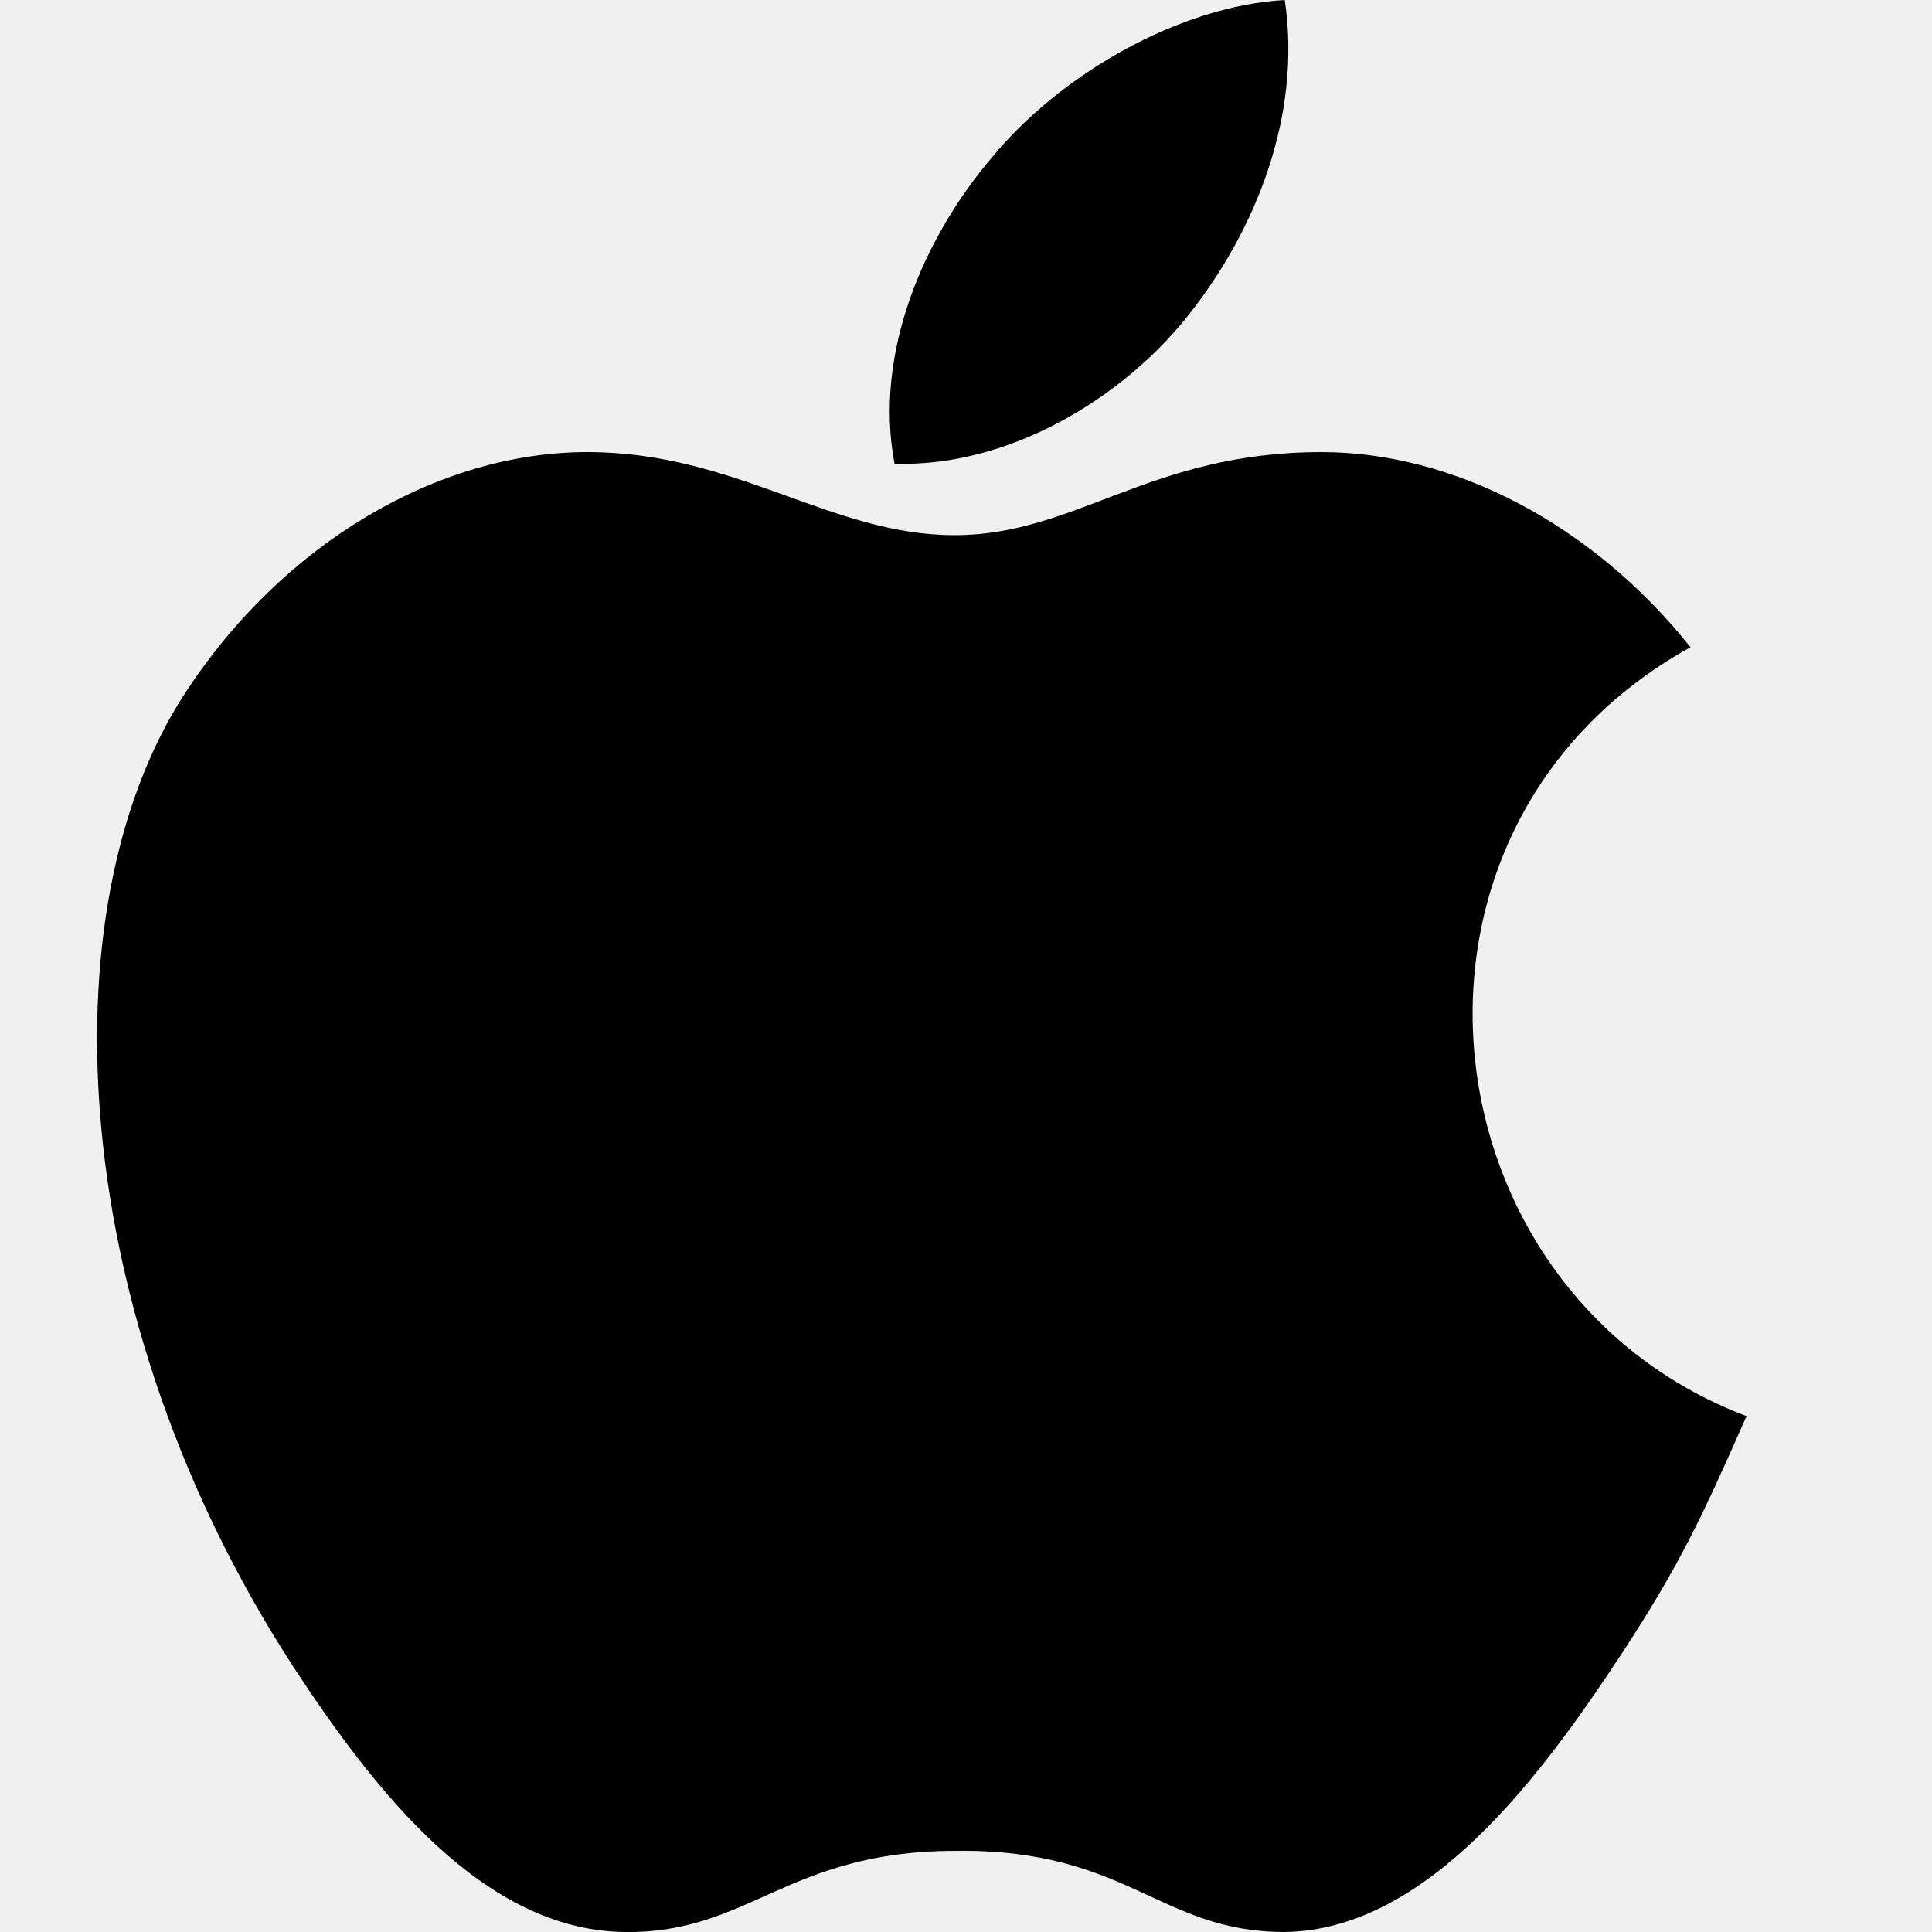
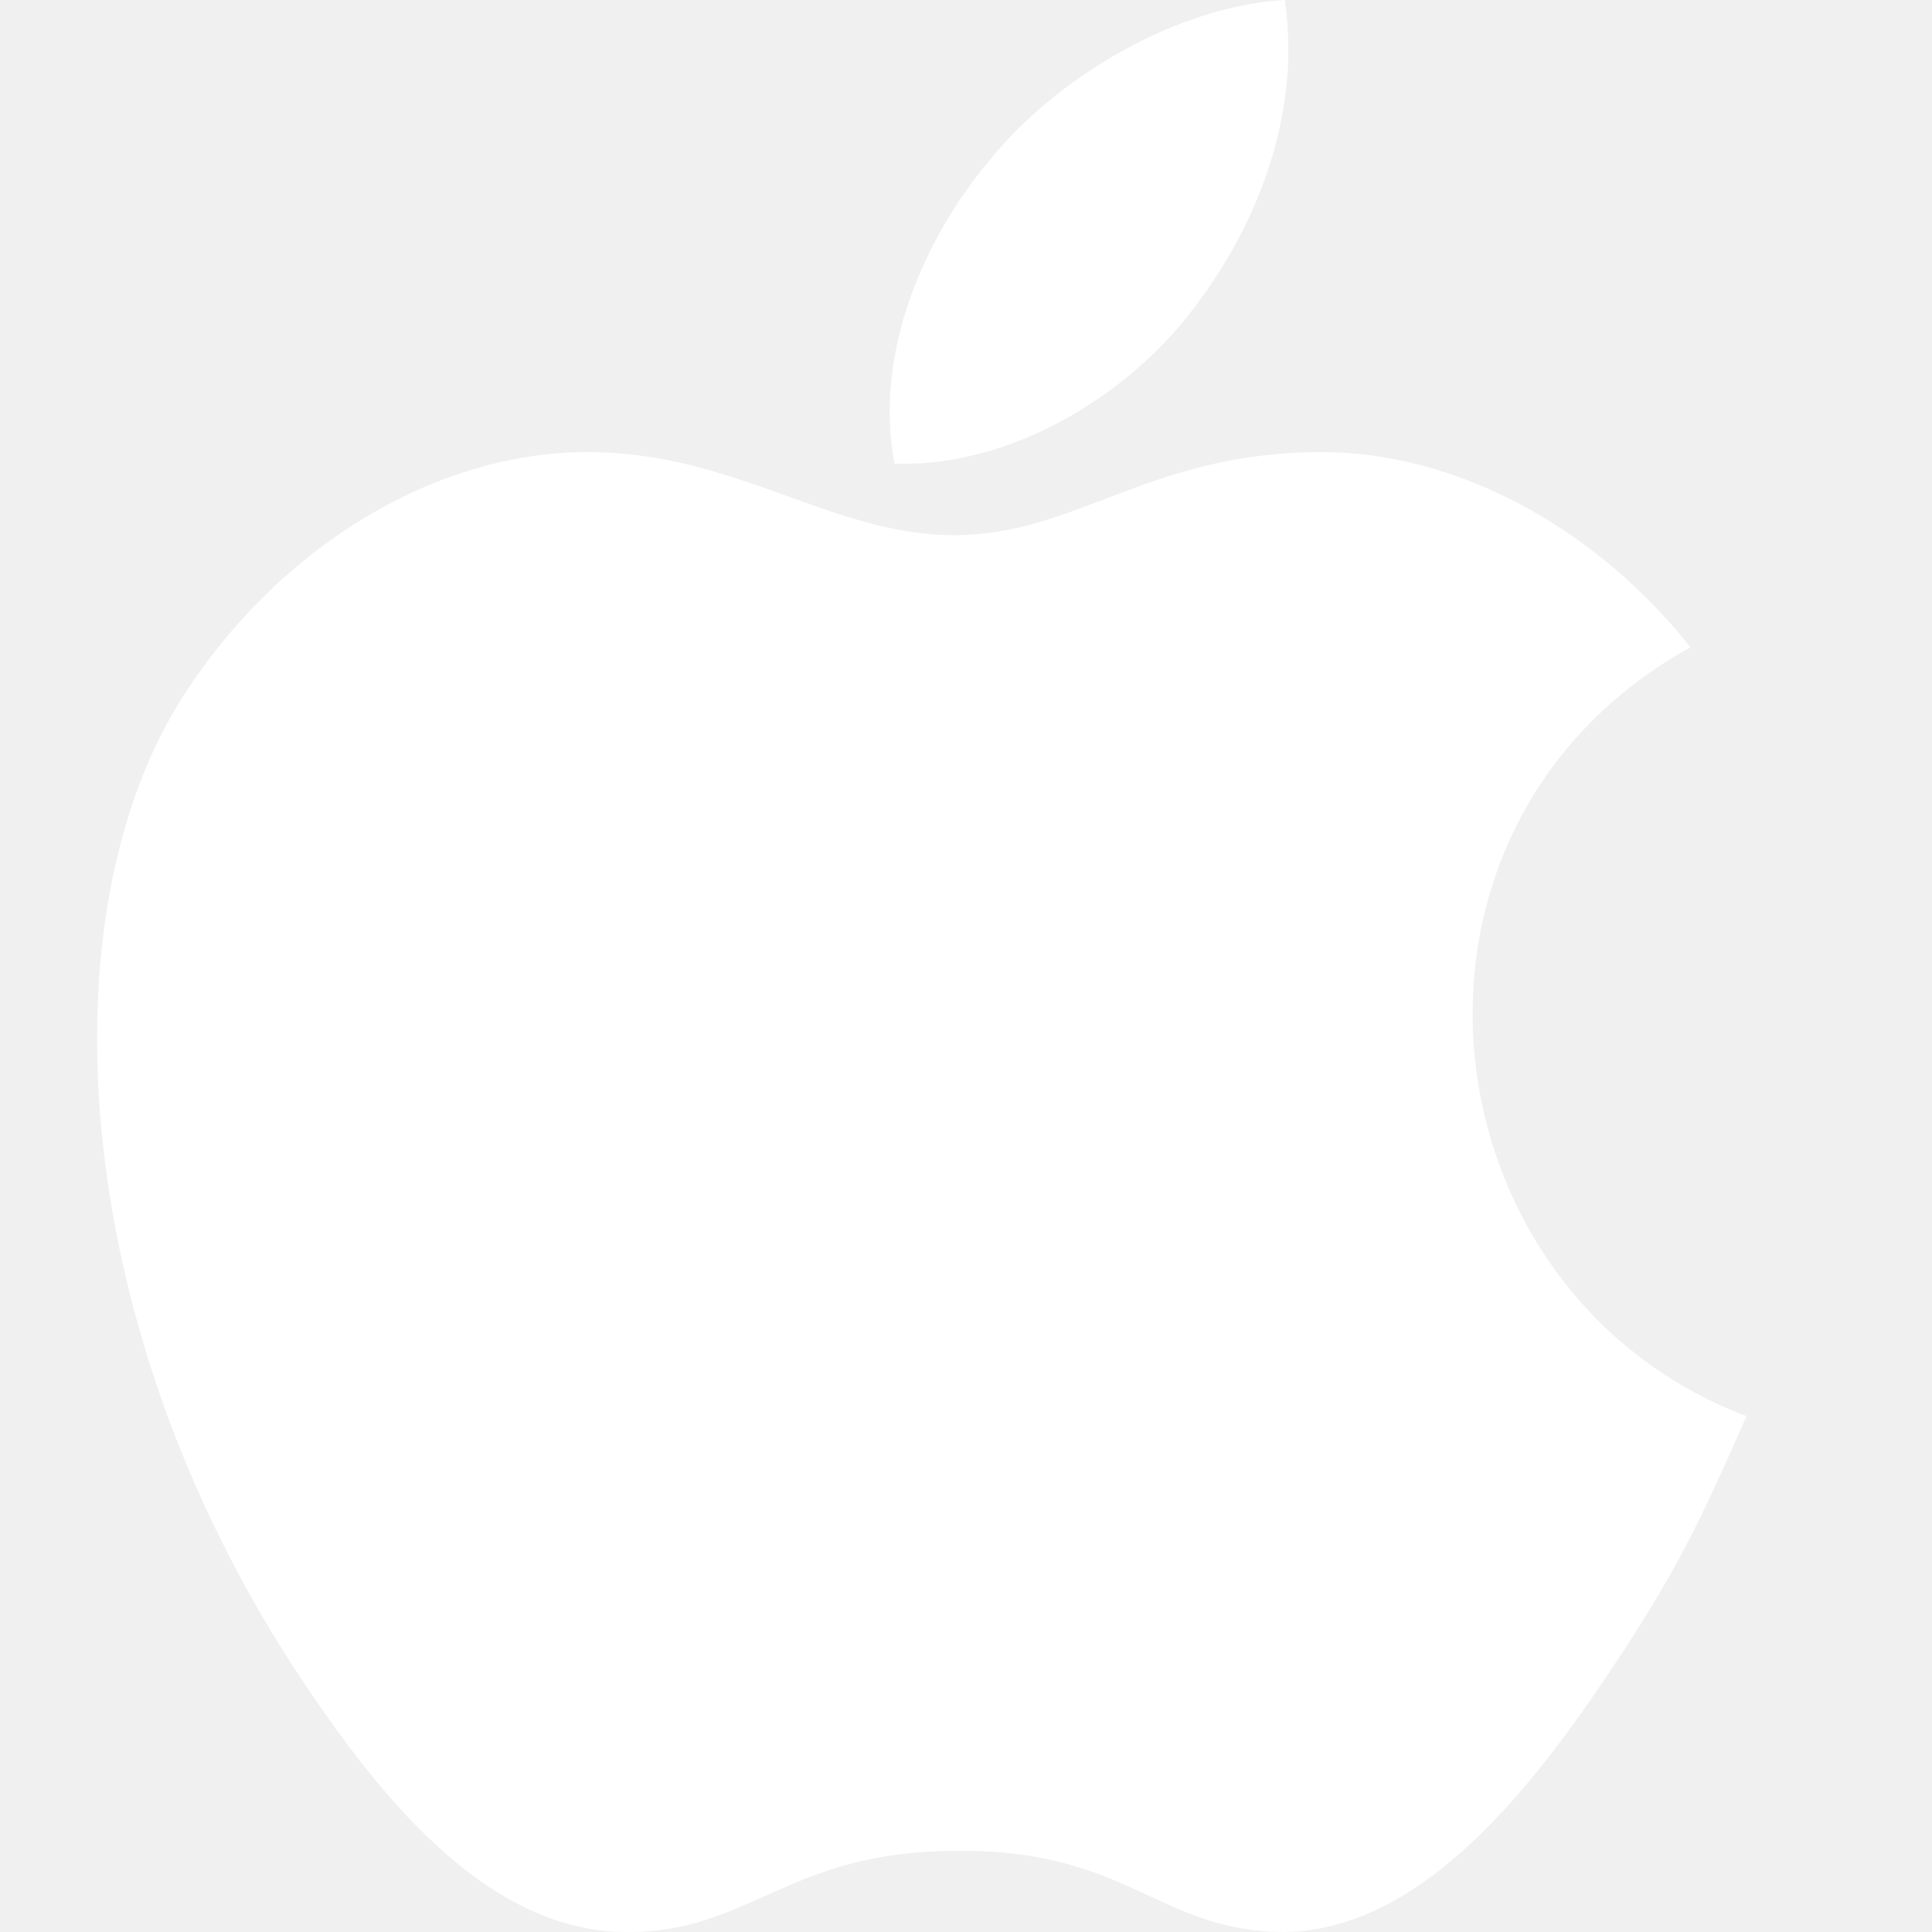
<svg xmlns="http://www.w3.org/2000/svg" width="24" height="24" viewBox="0 0 24 24" fill="none">
  <g clip-path="url(#clip0)">
-     <path d="M14.784 3.888C13.944 4.968 12.504 5.808 11.112 5.76C10.848 4.368 11.496 2.928 12.312 1.968C13.176 0.912 14.664 0.072 15.96 0C16.176 1.464 15.576 2.88 14.784 3.888ZM21.696 17.592C21.144 18.84 20.88 19.416 20.16 20.52C19.152 22.056 17.736 23.976 15.96 24C14.4 24 14.016 22.968 11.88 22.992C9.768 22.992 9.312 24.024 7.752 24C6 23.976 4.656 22.248 3.648 20.712C0.84 16.392 0.552 11.328 2.28 8.64C3.504 6.744 5.448 5.616 7.296 5.616C9.144 5.616 10.32 6.648 11.856 6.648C13.368 6.648 14.28 5.616 16.416 5.616C18.048 5.616 19.776 6.504 21 8.04C16.968 10.272 17.64 16.056 21.696 17.592Z" fill="black" />
+     <path d="M14.784 3.888C13.944 4.968 12.504 5.808 11.112 5.76C10.848 4.368 11.496 2.928 12.312 1.968C13.176 0.912 14.664 0.072 15.96 0C16.176 1.464 15.576 2.88 14.784 3.888ZM21.696 17.592C21.144 18.84 20.88 19.416 20.16 20.52C19.152 22.056 17.736 23.976 15.96 24C14.4 24 14.016 22.968 11.88 22.992C9.768 22.992 9.312 24.024 7.752 24C6 23.976 4.656 22.248 3.648 20.712C0.84 16.392 0.552 11.328 2.28 8.64C3.504 6.744 5.448 5.616 7.296 5.616C9.144 5.616 10.32 6.648 11.856 6.648C13.368 6.648 14.28 5.616 16.416 5.616C18.048 5.616 19.776 6.504 21 8.04C16.968 10.272 17.64 16.056 21.696 17.592Z" fill="white" />
  </g>
  <defs>
    <clipPath id="clip0">
      <path d="M0 0H24V24H0V0Z" fill="white" />
    </clipPath>
  </defs>
</svg>
